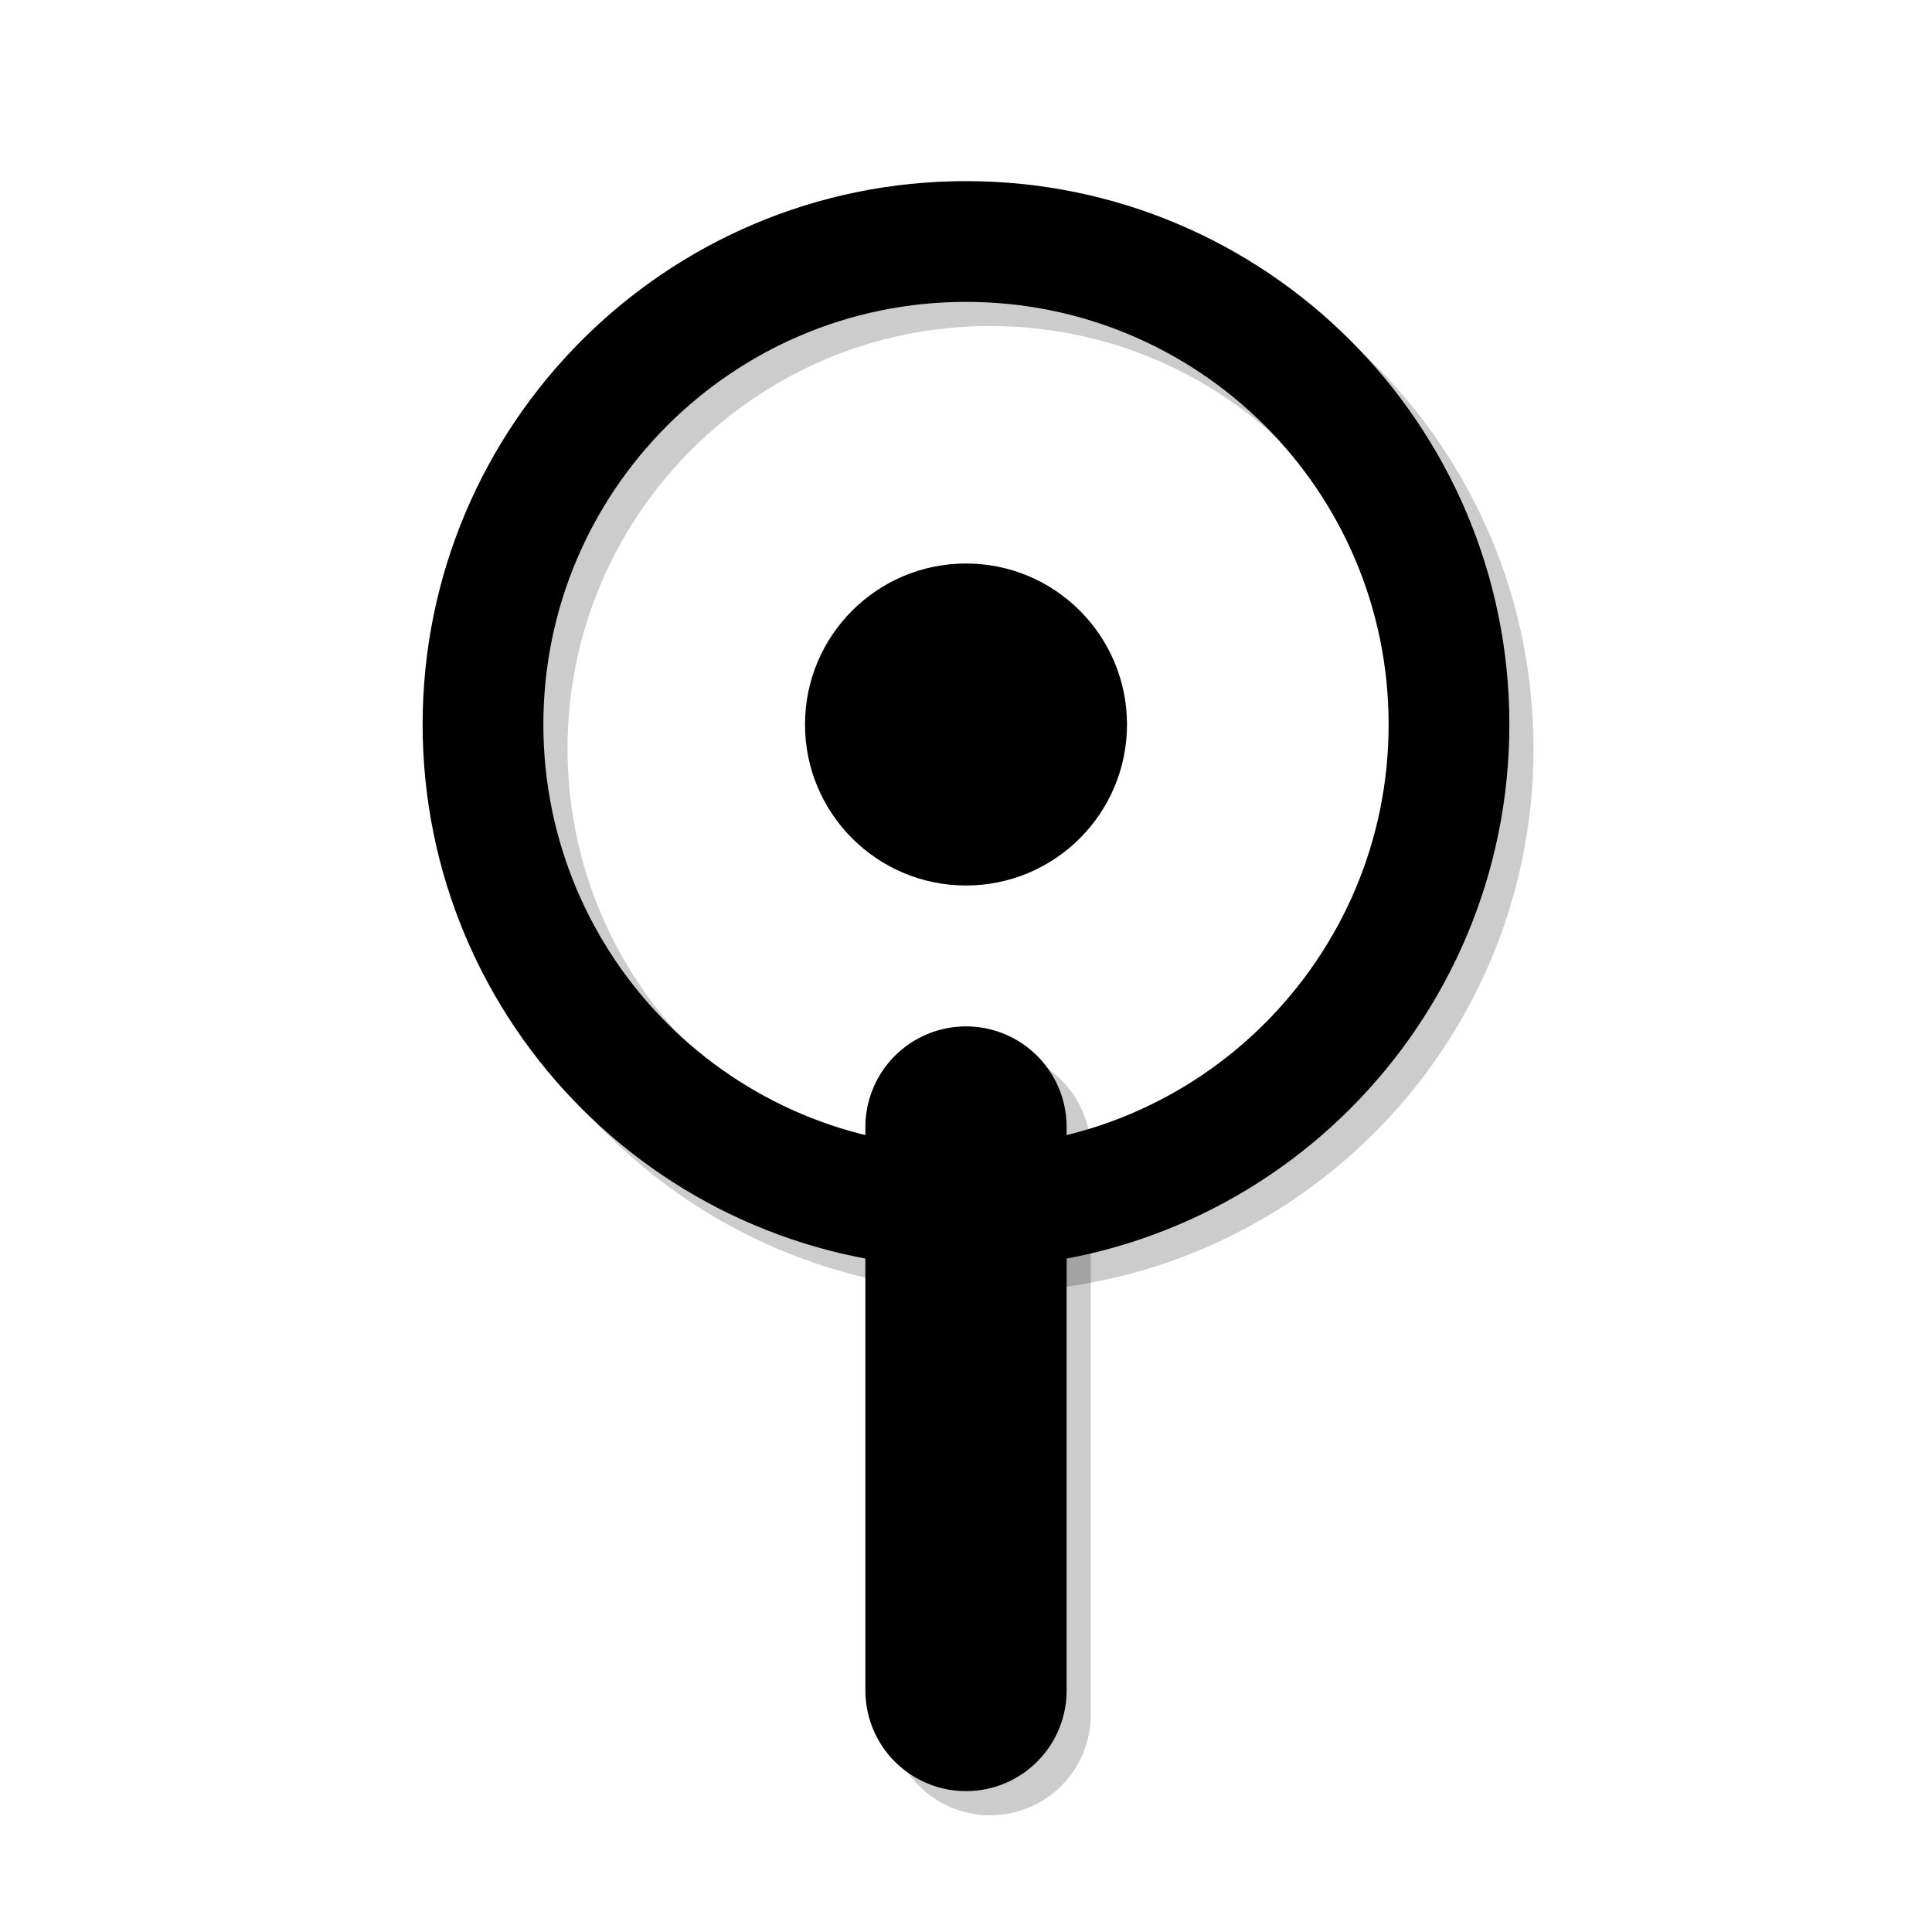
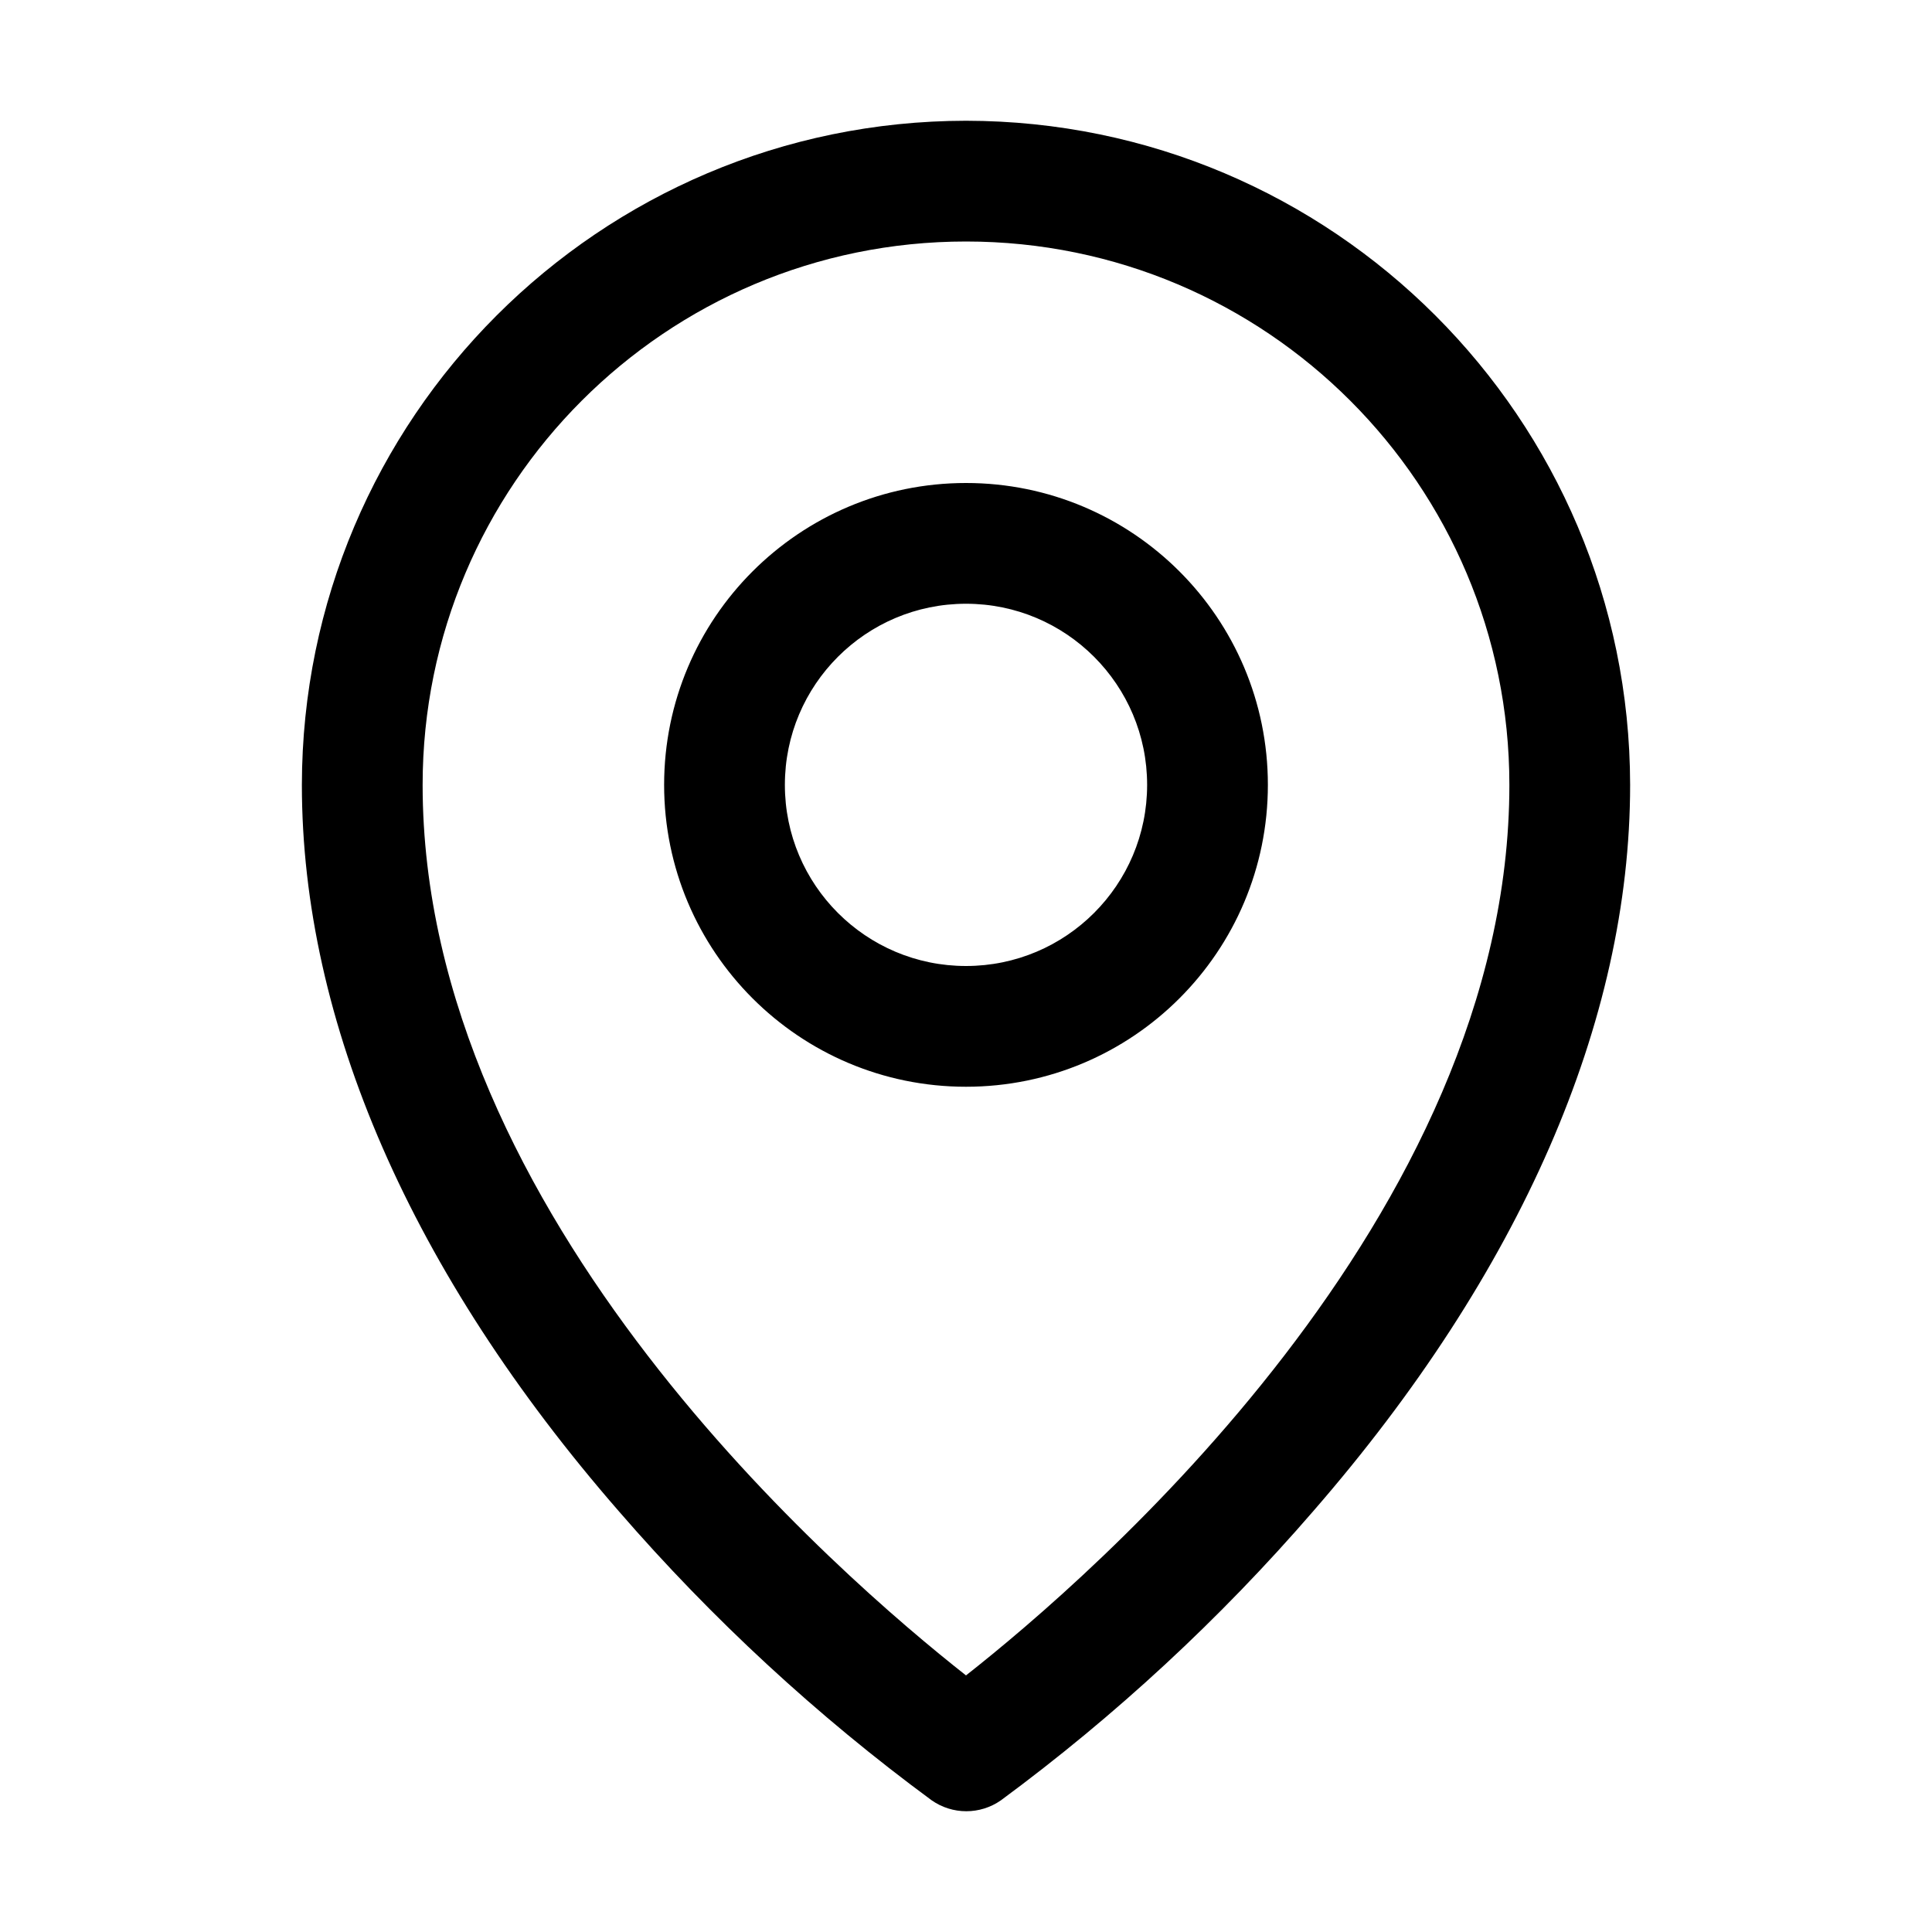
- <svg xmlns="http://www.w3.org/2000/svg" width="24" height="24" viewBox="0 0 24 24" fill="none">
-   <circle cx="12.3" cy="9.3" r="6" stroke="currentColor" stroke-width="1.5" opacity="0.2" />
-   <circle cx="12" cy="9" r="6" stroke="currentColor" stroke-width="1.5" />
-   <circle cx="12" cy="9" r="2" fill="currentColor" />
-   <path d="M12 14 L12 21" stroke="currentColor" stroke-width="2.5" stroke-linecap="round" opacity="0.2" transform="translate(0.3, 0.3)" />
-   <path d="M12 14 L12 21" stroke="currentColor" stroke-width="2.5" stroke-linecap="round" />
+ <svg xmlns="http://www.w3.org/2000/svg" viewBox="0 0 256 256" fill="none">
+   <path fill="currentColor" d="M128,64a40,40,0,1,0,40,40A40,40,0,0,0,128,64Zm0,64a24,24,0,1,1,24-24A24,24,0,0,1,128,128Zm0-112a88.1,88.1,0,0,0-88,88c0,31.4,14.51,64.68,42,96.25a254.19,254.19,0,0,0,41.45,38.3,8,8,0,0,0,9.18,0A254.19,254.19,0,0,0,174,200.25c27.45-31.57,42-64.85,42-96.25A88.1,88.1,0,0,0,128,16Zm0,206c-16.53-13-72-60.75-72-118a72,72,0,0,1,144,0C200,161.23,144.53,209,128,222Z" />
</svg>
